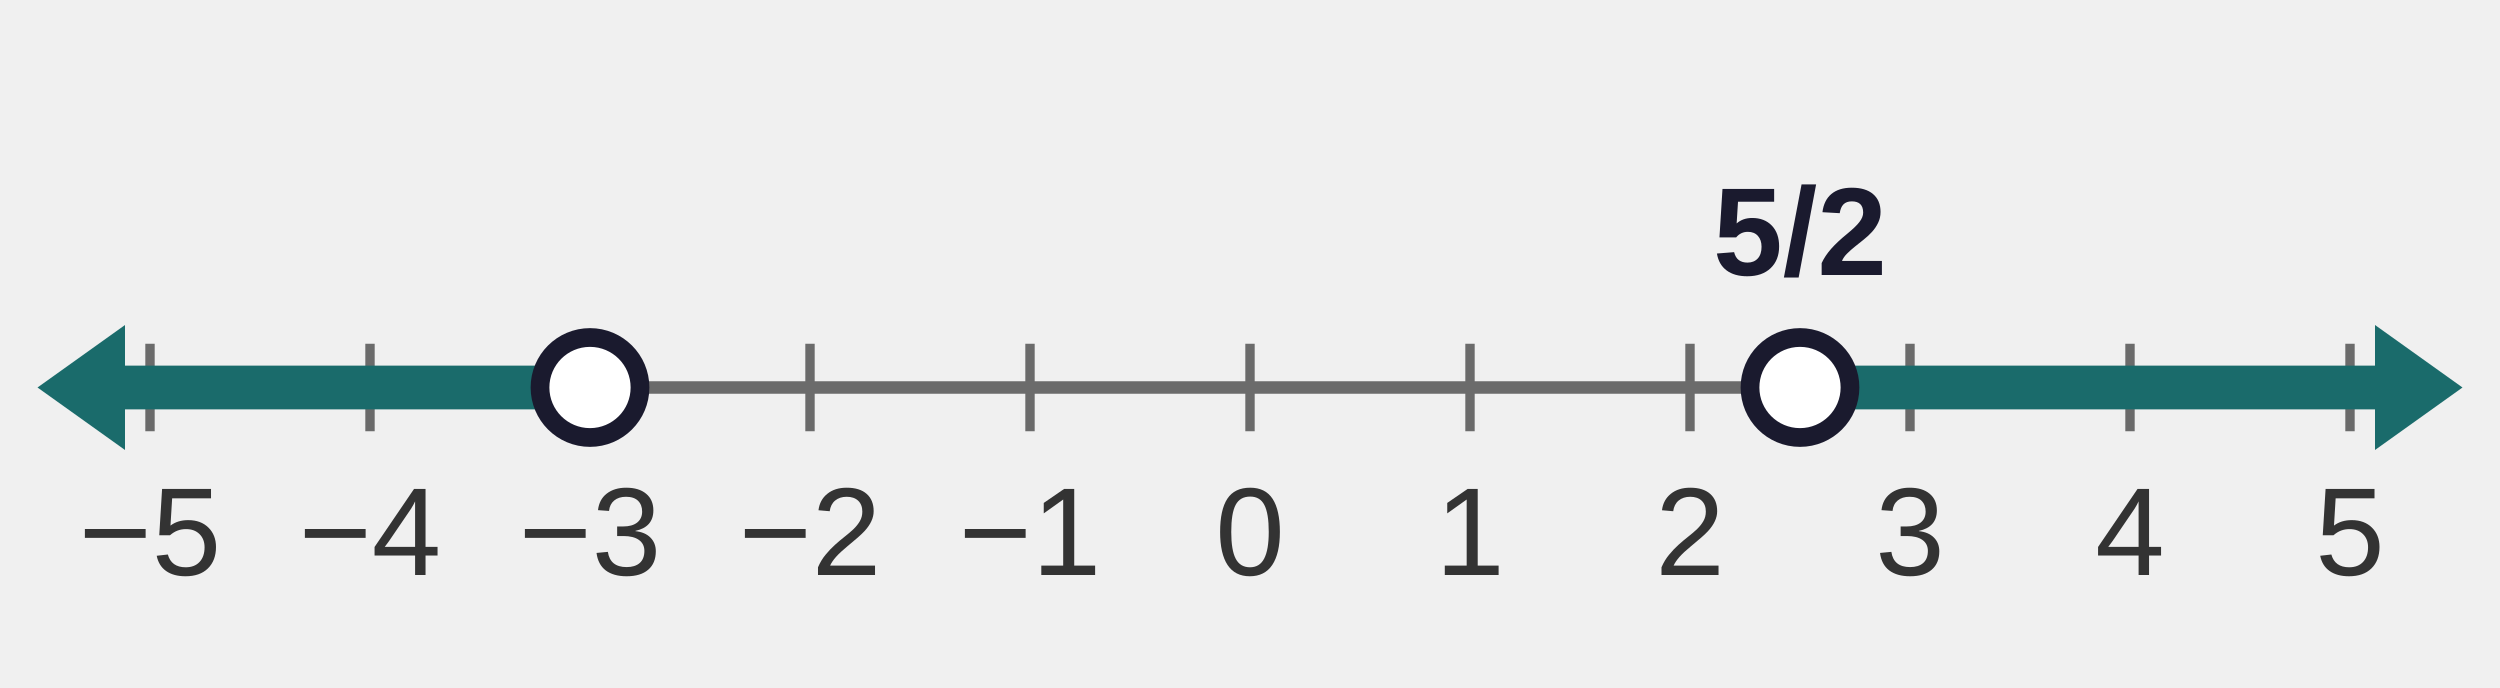
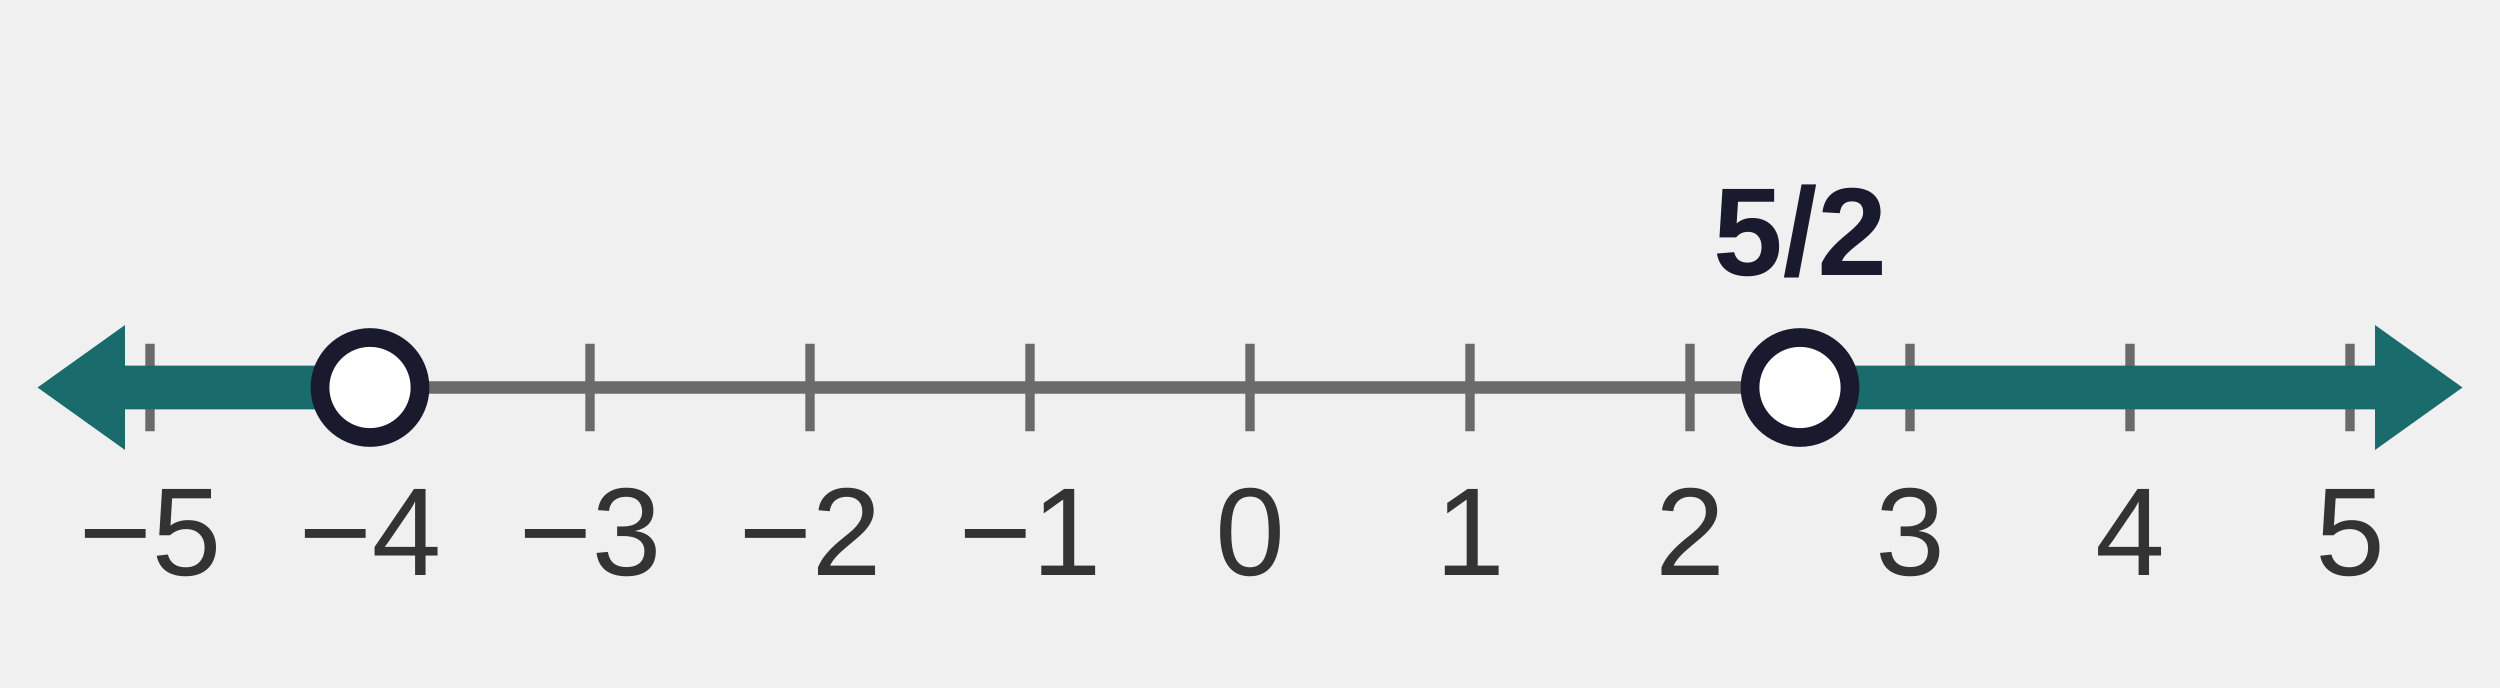
<svg viewBox="0 0 400 110" font-family="Arial, Helvetica, sans-serif" font-size="20">
  <line x1="10" y1="62" x2="390" y2="62" stroke="#6b6b6b" stroke-width="2" />
  <path d="M10,62 l10,-6 v12 z M390,62 l-10,-6 v12 z" fill="#6b6b6b" />
  <line x1="24.0" y1="55" x2="24.0" y2="69" stroke="#6b6b6b" stroke-width="1.5" />
  <text x="24.0" y="92" text-anchor="middle" fill="#333">−5</text>
  <line x1="59.2" y1="55" x2="59.2" y2="69" stroke="#6b6b6b" stroke-width="1.5" />
  <text x="59.2" y="92" text-anchor="middle" fill="#333">−4</text>
  <line x1="94.4" y1="55" x2="94.4" y2="69" stroke="#6b6b6b" stroke-width="1.5" />
  <text x="94.4" y="92" text-anchor="middle" fill="#333">−3</text>
  <line x1="129.6" y1="55" x2="129.6" y2="69" stroke="#6b6b6b" stroke-width="1.5" />
  <text x="129.6" y="92" text-anchor="middle" fill="#333">−2</text>
  <line x1="164.8" y1="55" x2="164.8" y2="69" stroke="#6b6b6b" stroke-width="1.5" />
  <text x="164.8" y="92" text-anchor="middle" fill="#333">−1</text>
  <line x1="200.0" y1="55" x2="200.0" y2="69" stroke="#6b6b6b" stroke-width="1.5" />
  <text x="200.0" y="92" text-anchor="middle" fill="#333">0</text>
  <line x1="235.2" y1="55" x2="235.2" y2="69" stroke="#6b6b6b" stroke-width="1.5" />
  <text x="235.2" y="92" text-anchor="middle" fill="#333">1</text>
  <line x1="270.4" y1="55" x2="270.4" y2="69" stroke="#6b6b6b" stroke-width="1.5" />
  <text x="270.4" y="92" text-anchor="middle" fill="#333">2</text>
  <line x1="305.6" y1="55" x2="305.6" y2="69" stroke="#6b6b6b" stroke-width="1.5" />
  <text x="305.6" y="92" text-anchor="middle" fill="#333">3</text>
  <line x1="340.8" y1="55" x2="340.8" y2="69" stroke="#6b6b6b" stroke-width="1.5" />
  <text x="340.8" y="92" text-anchor="middle" fill="#333">4</text>
  <line x1="376.0" y1="55" x2="376.0" y2="69" stroke="#6b6b6b" stroke-width="1.5" />
  <text x="376.0" y="92" text-anchor="middle" fill="#333">5</text>
-   <line x1="12.0" y1="62" x2="94.4" y2="62" stroke="#1a6b6b" stroke-width="7" stroke-linecap="butt" />
+   <line x1="12.0" y1="62" x2="59.2" y2="62" stroke="#1a6b6b" stroke-width="7" stroke-linecap="butt" />
  <path d="M6.0,62 l14,-10 v20 z" fill="#1a6b6b" />
  <line x1="288.0" y1="62" x2="388.0" y2="62" stroke="#1a6b6b" stroke-width="7" stroke-linecap="butt" />
  <path d="M394.0,62 l-14,-10 v20 z" fill="#1a6b6b" />
-   <circle cx="94.4" cy="62" r="8" fill="#fff" stroke="#1a1a2e" stroke-width="3" />
+   <circle cx="59.2" cy="62" r="8" fill="#fff" stroke="#1a1a2e" stroke-width="3" />
  <circle cx="288.0" cy="62" r="8" fill="#fff" stroke="#1a1a2e" stroke-width="3" />
  <text x="288.0" y="44" text-anchor="middle" fill="#1a1a2e" font-weight="bold">5/2</text>
</svg>
